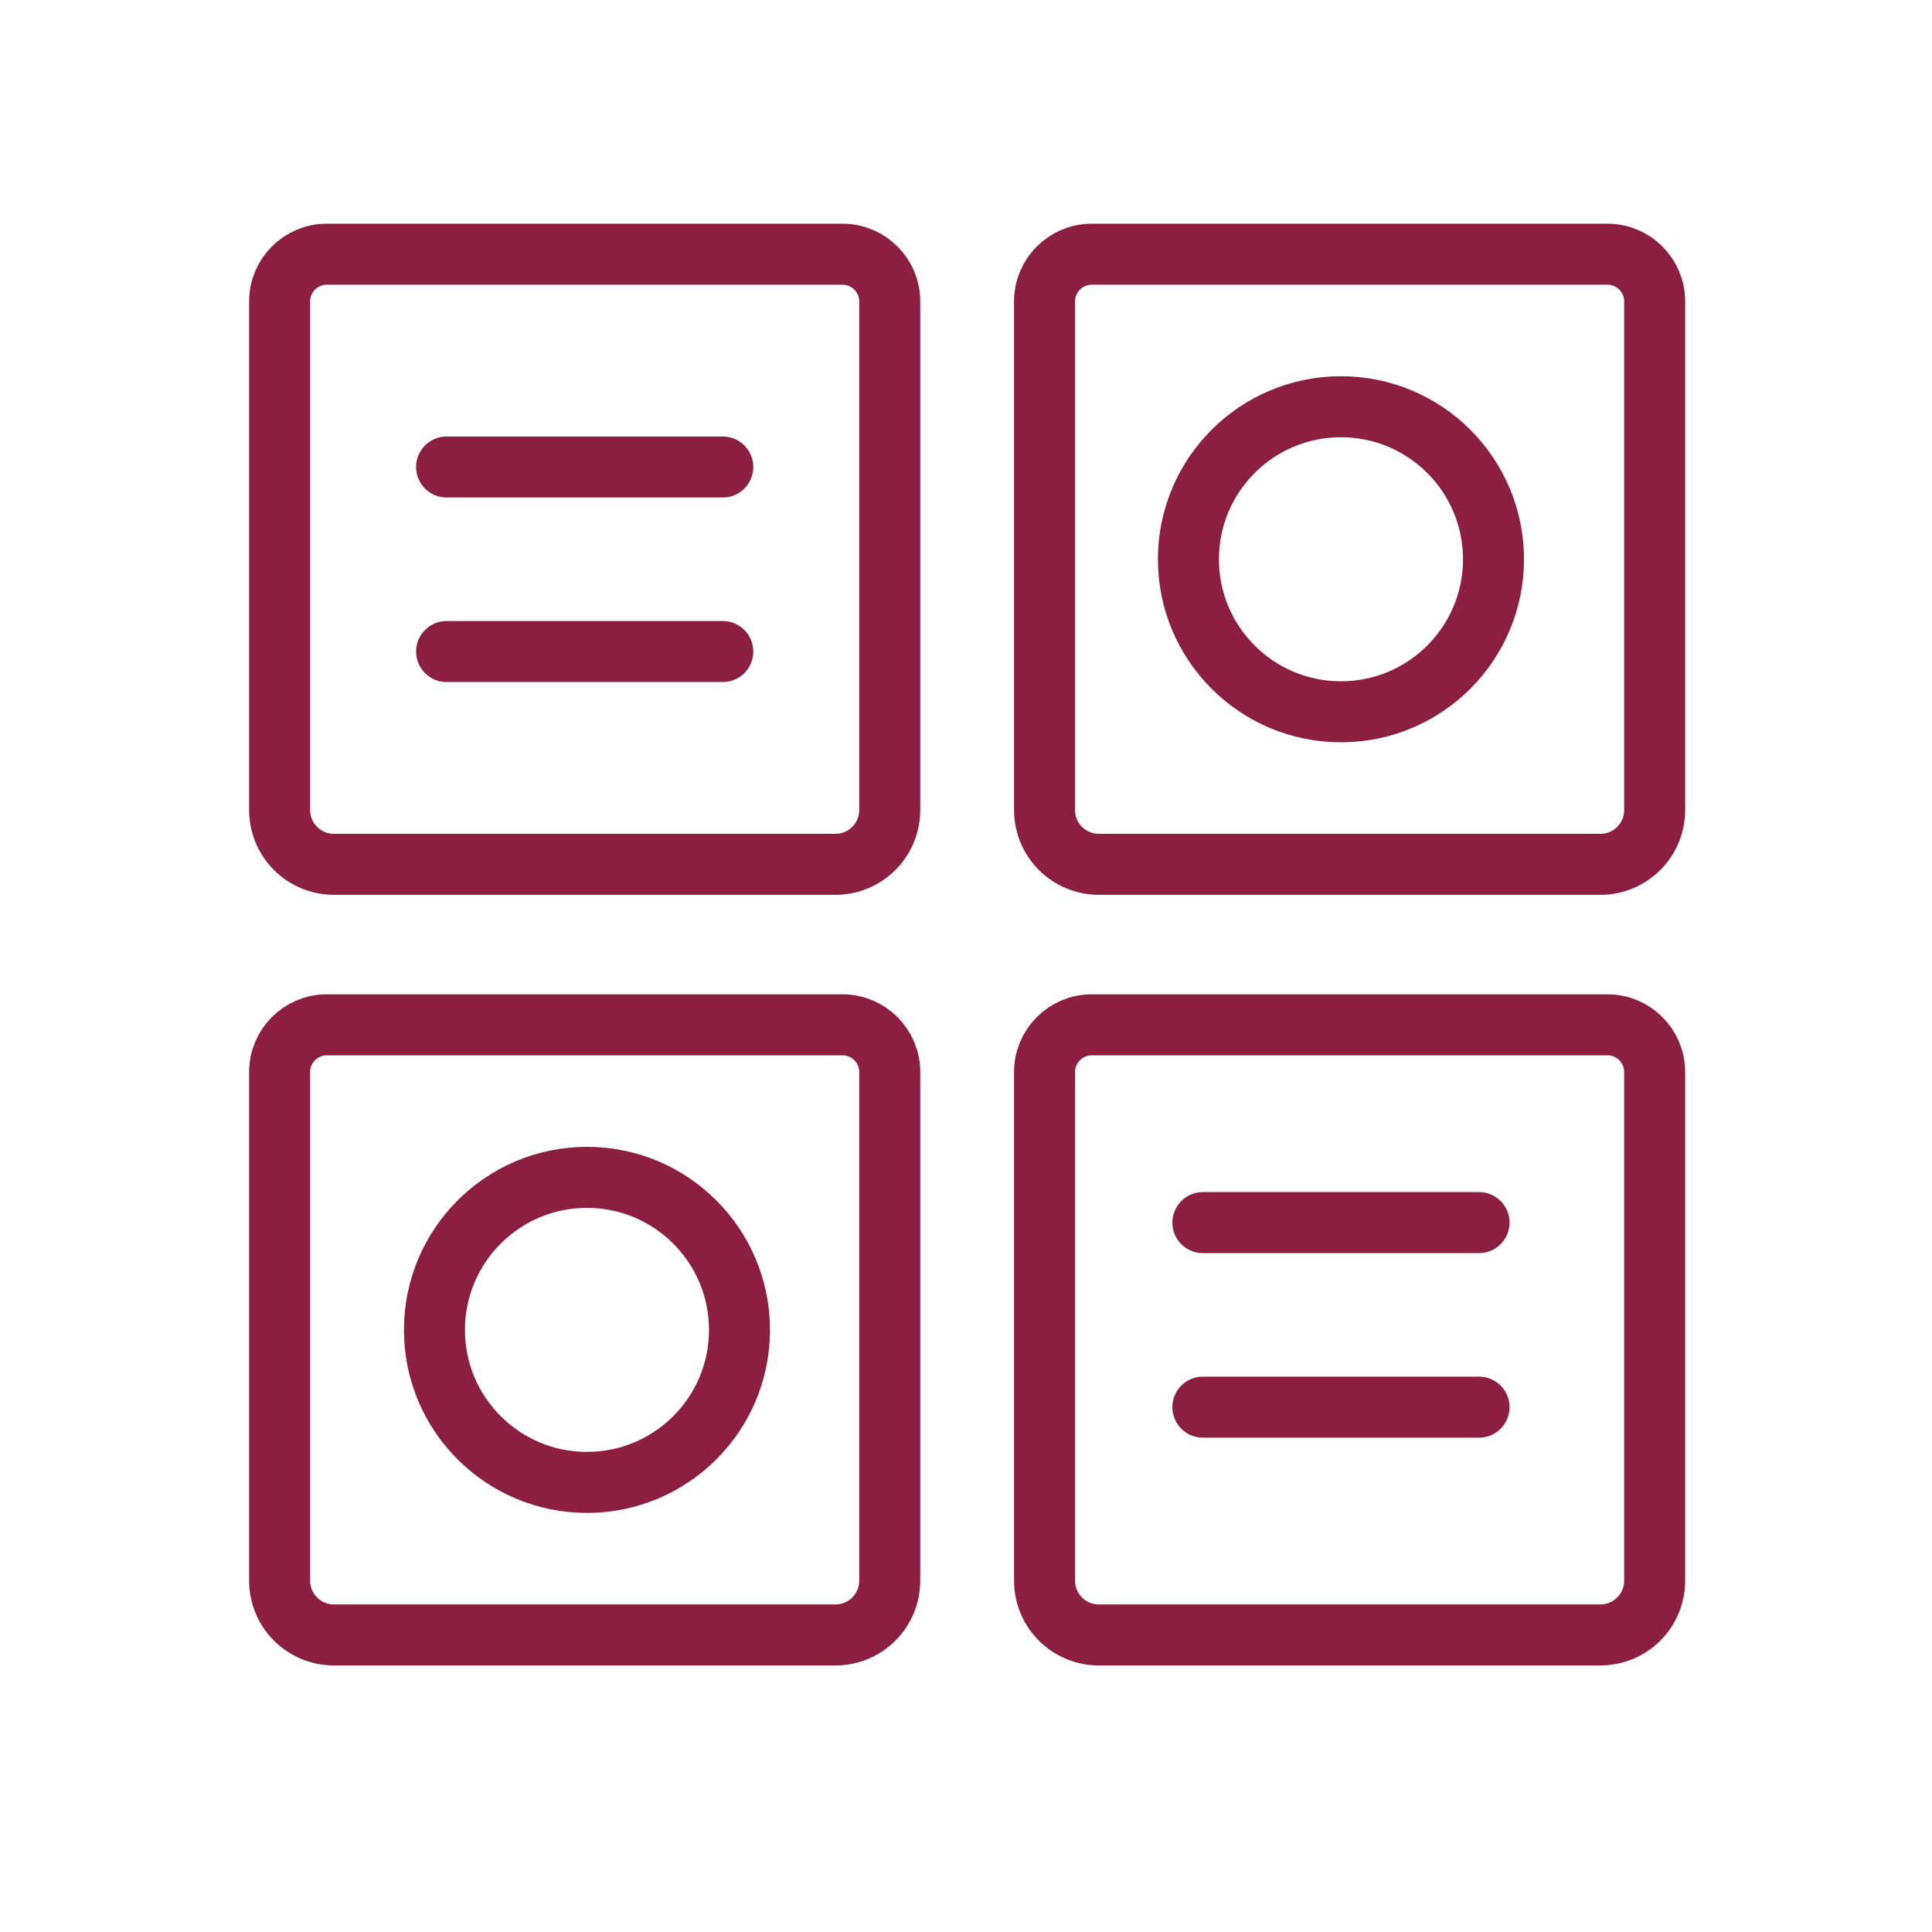
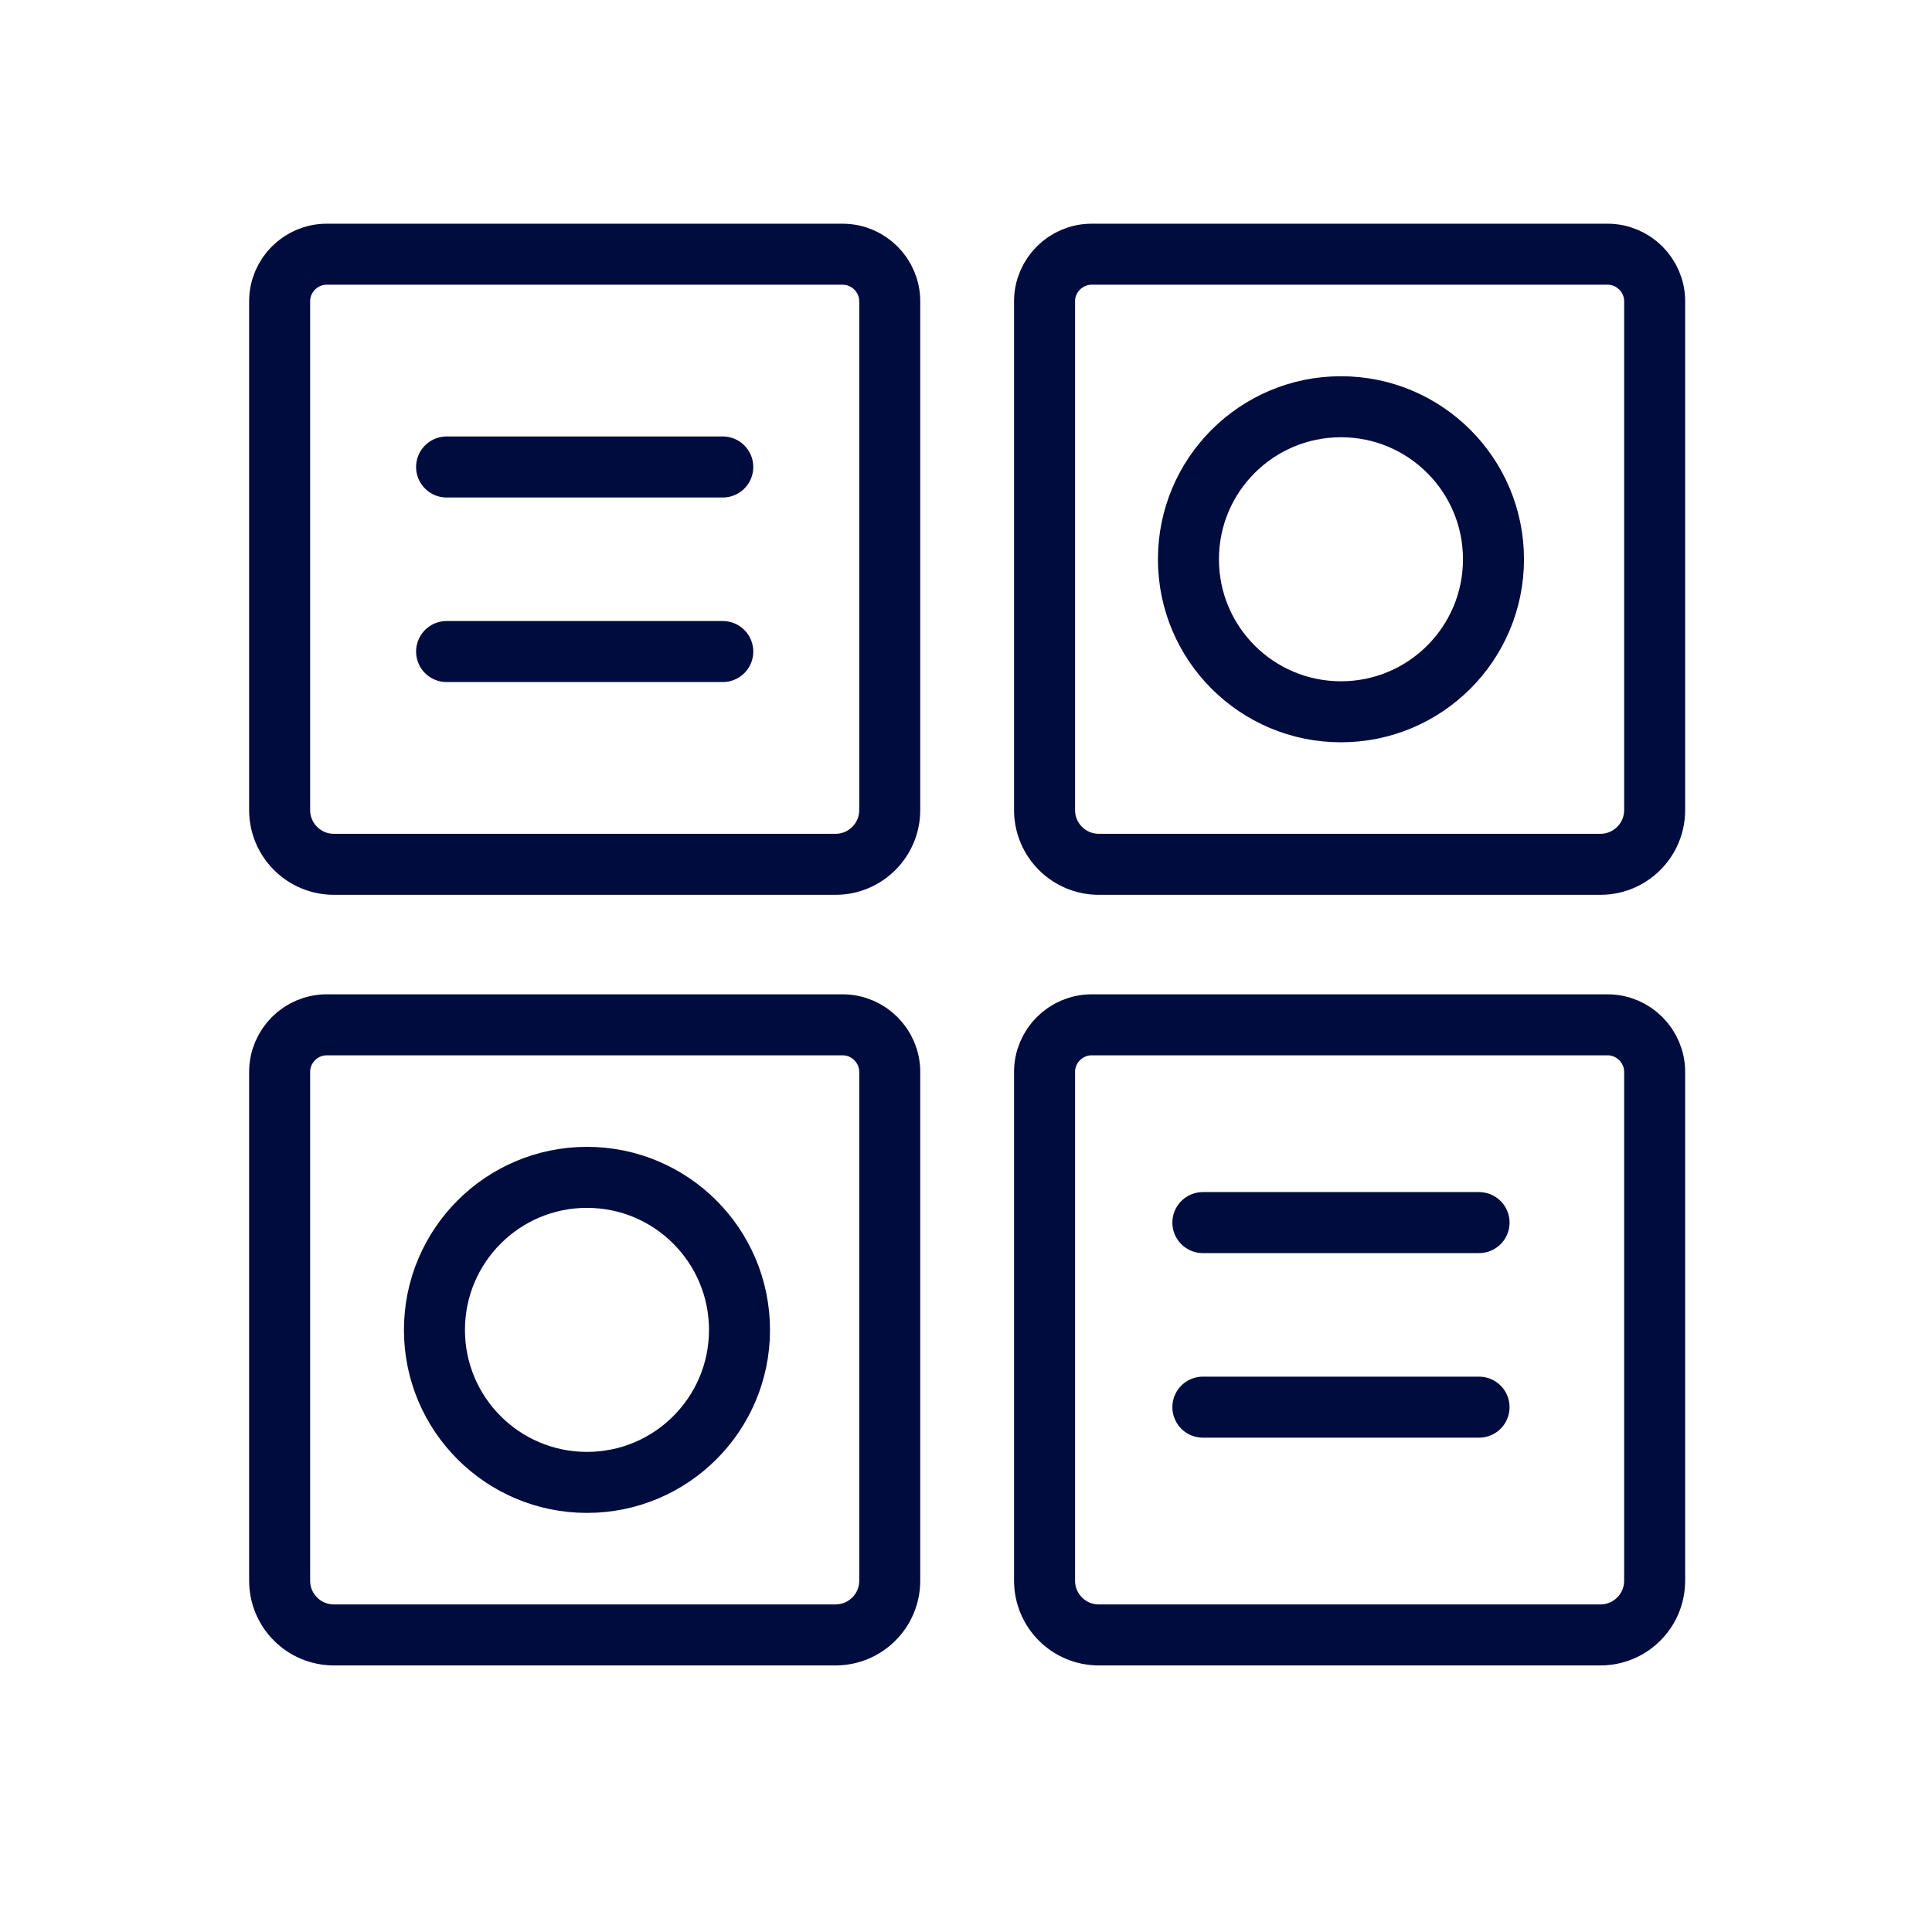
<svg xmlns="http://www.w3.org/2000/svg" width="38px" height="38px" viewBox="0 0 38 38" version="1.1">
  <g id="Asset-Artboard-Page" stroke="none" stroke-width="1" fill="none" fill-rule="evenodd" stroke-linecap="round" stroke-linejoin="round">
-     <g id="Icon/Services/Loans" stroke="#8C1E3F" stroke-width="1.2">
+     <g id="Icon/Services/Loans" stroke="#000C3D" stroke-width="1.2">
      <path d="M16.433,17 L6.567,17 C5.978,17 5.5,16.522 5.5,15.933 L5.5,5.925 C5.5,5.417 5.916,5 6.426,5 L16.574,5 C17.083,5 17.5,5.417 17.5,5.925 L17.5,15.933 C17.5,16.522 17.022,17 16.433,17 Z" id="Stroke-1" />
      <path d="M16.433,32.157 L6.567,32.157 C5.978,32.157 5.5,31.68 5.5,31.09 L5.5,21.083 C5.5,20.574 5.916,20.157 6.426,20.157 L16.574,20.157 C17.083,20.157 17.5,20.574 17.5,21.083 L17.5,31.09 C17.5,31.68 17.022,32.157 16.433,32.157 Z" id="Stroke-1-Copy-2" />
      <path d="M31.478,17 L21.612,17 C21.023,17 20.545,16.522 20.545,15.933 L20.545,5.925 C20.545,5.417 20.962,5 21.471,5 L31.62,5 C32.128,5 32.545,5.417 32.545,5.925 L32.545,15.933 C32.545,16.522 32.067,17 31.478,17 Z" id="Stroke-1-Copy" />
      <path d="M31.478,32.157 L21.612,32.157 C21.023,32.157 20.545,31.68 20.545,31.09 L20.545,21.083 C20.545,20.574 20.962,20.157 21.471,20.157 L31.62,20.157 C32.128,20.157 32.545,20.574 32.545,21.083 L32.545,31.09 C32.545,31.68 32.067,32.157 31.478,32.157 Z" id="Stroke-1-Copy-3" />
      <path d="M8.784,9.185 L14.216,9.185" id="Stroke-9" />
      <path d="M8.784,12.815 L14.216,12.815" id="Stroke-13" />
      <path d="M23.659,24.047 L29.091,24.047" id="Stroke-15" />
      <path d="M23.659,27.677 L29.091,27.677" id="Stroke-19" />
      <path d="M29.375,11 C29.375,12.657 28.032,14 26.375,14 C24.718,14 23.375,12.657 23.375,11 C23.375,9.343 24.718,8 26.375,8 C28.032,8 29.375,9.343 29.375,11 Z" id="Stroke-21" />
      <path d="M14.545,26.158 C14.545,27.814 13.202,29.157 11.545,29.157 C9.888,29.157 8.545,27.814 8.545,26.158 C8.545,24.501 9.888,23.157 11.545,23.157 C13.202,23.157 14.545,24.501 14.545,26.158 Z" id="Stroke-21-Copy" />
    </g>
  </g>
</svg>
